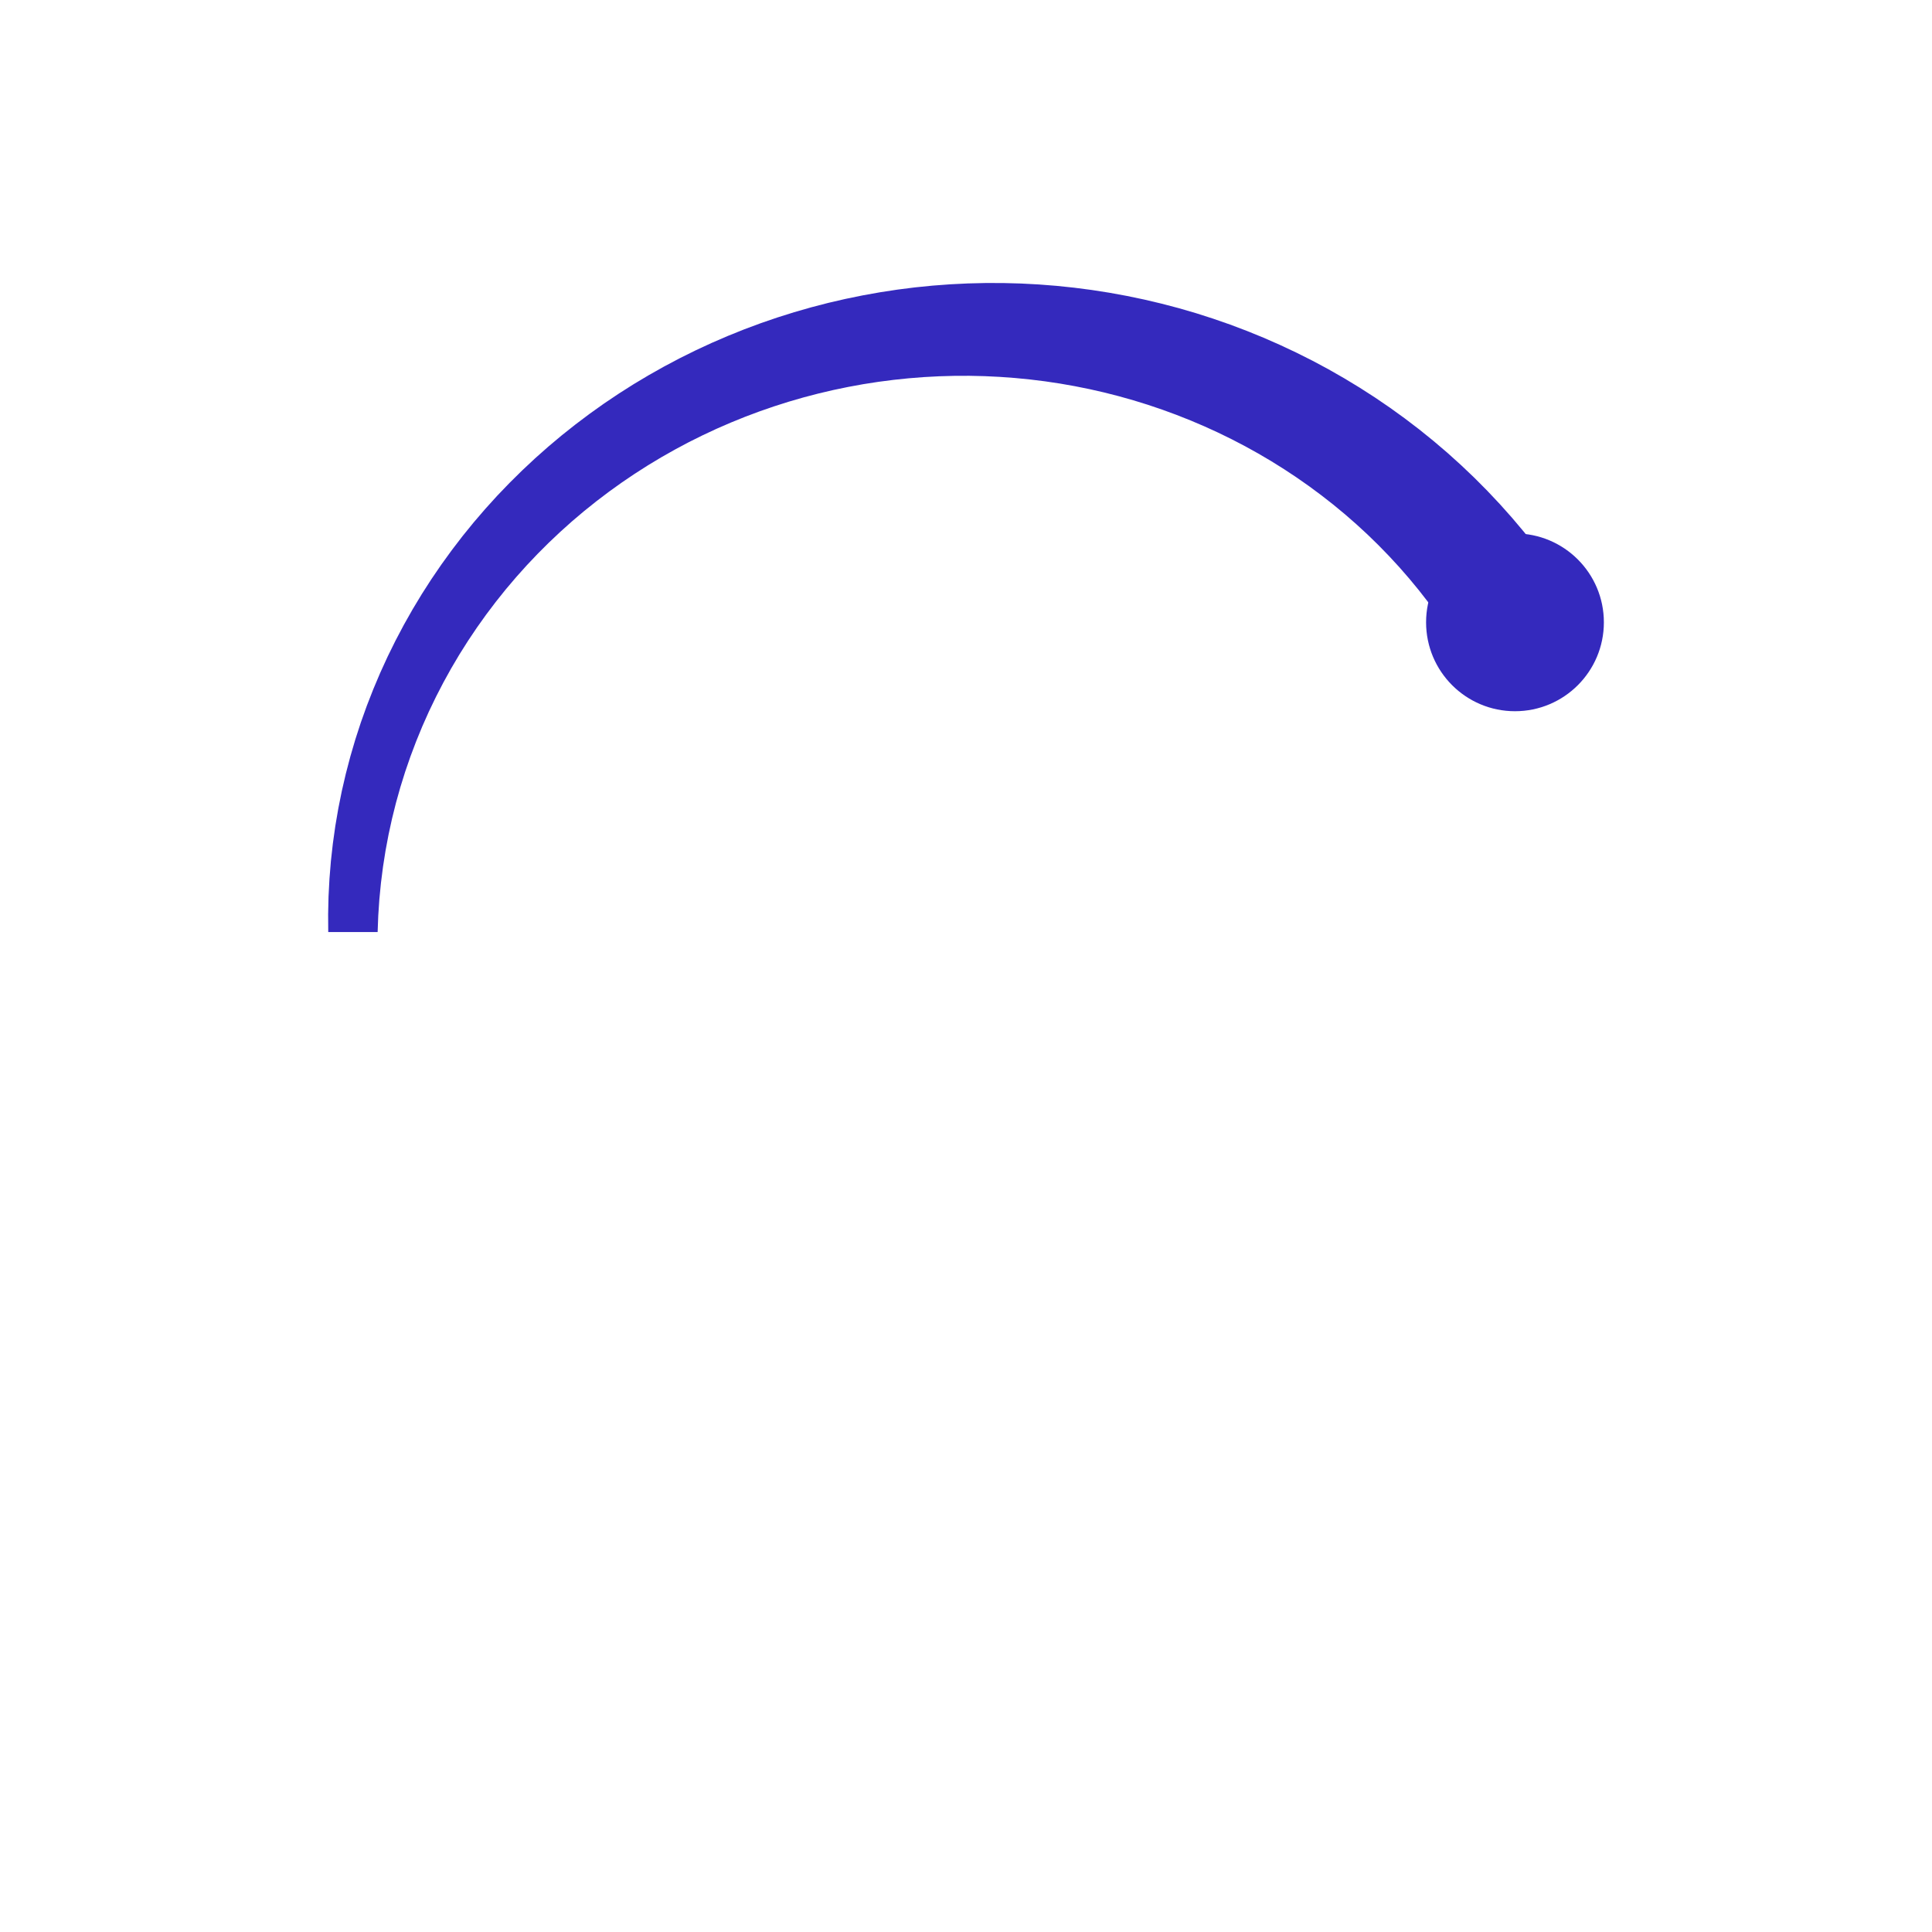
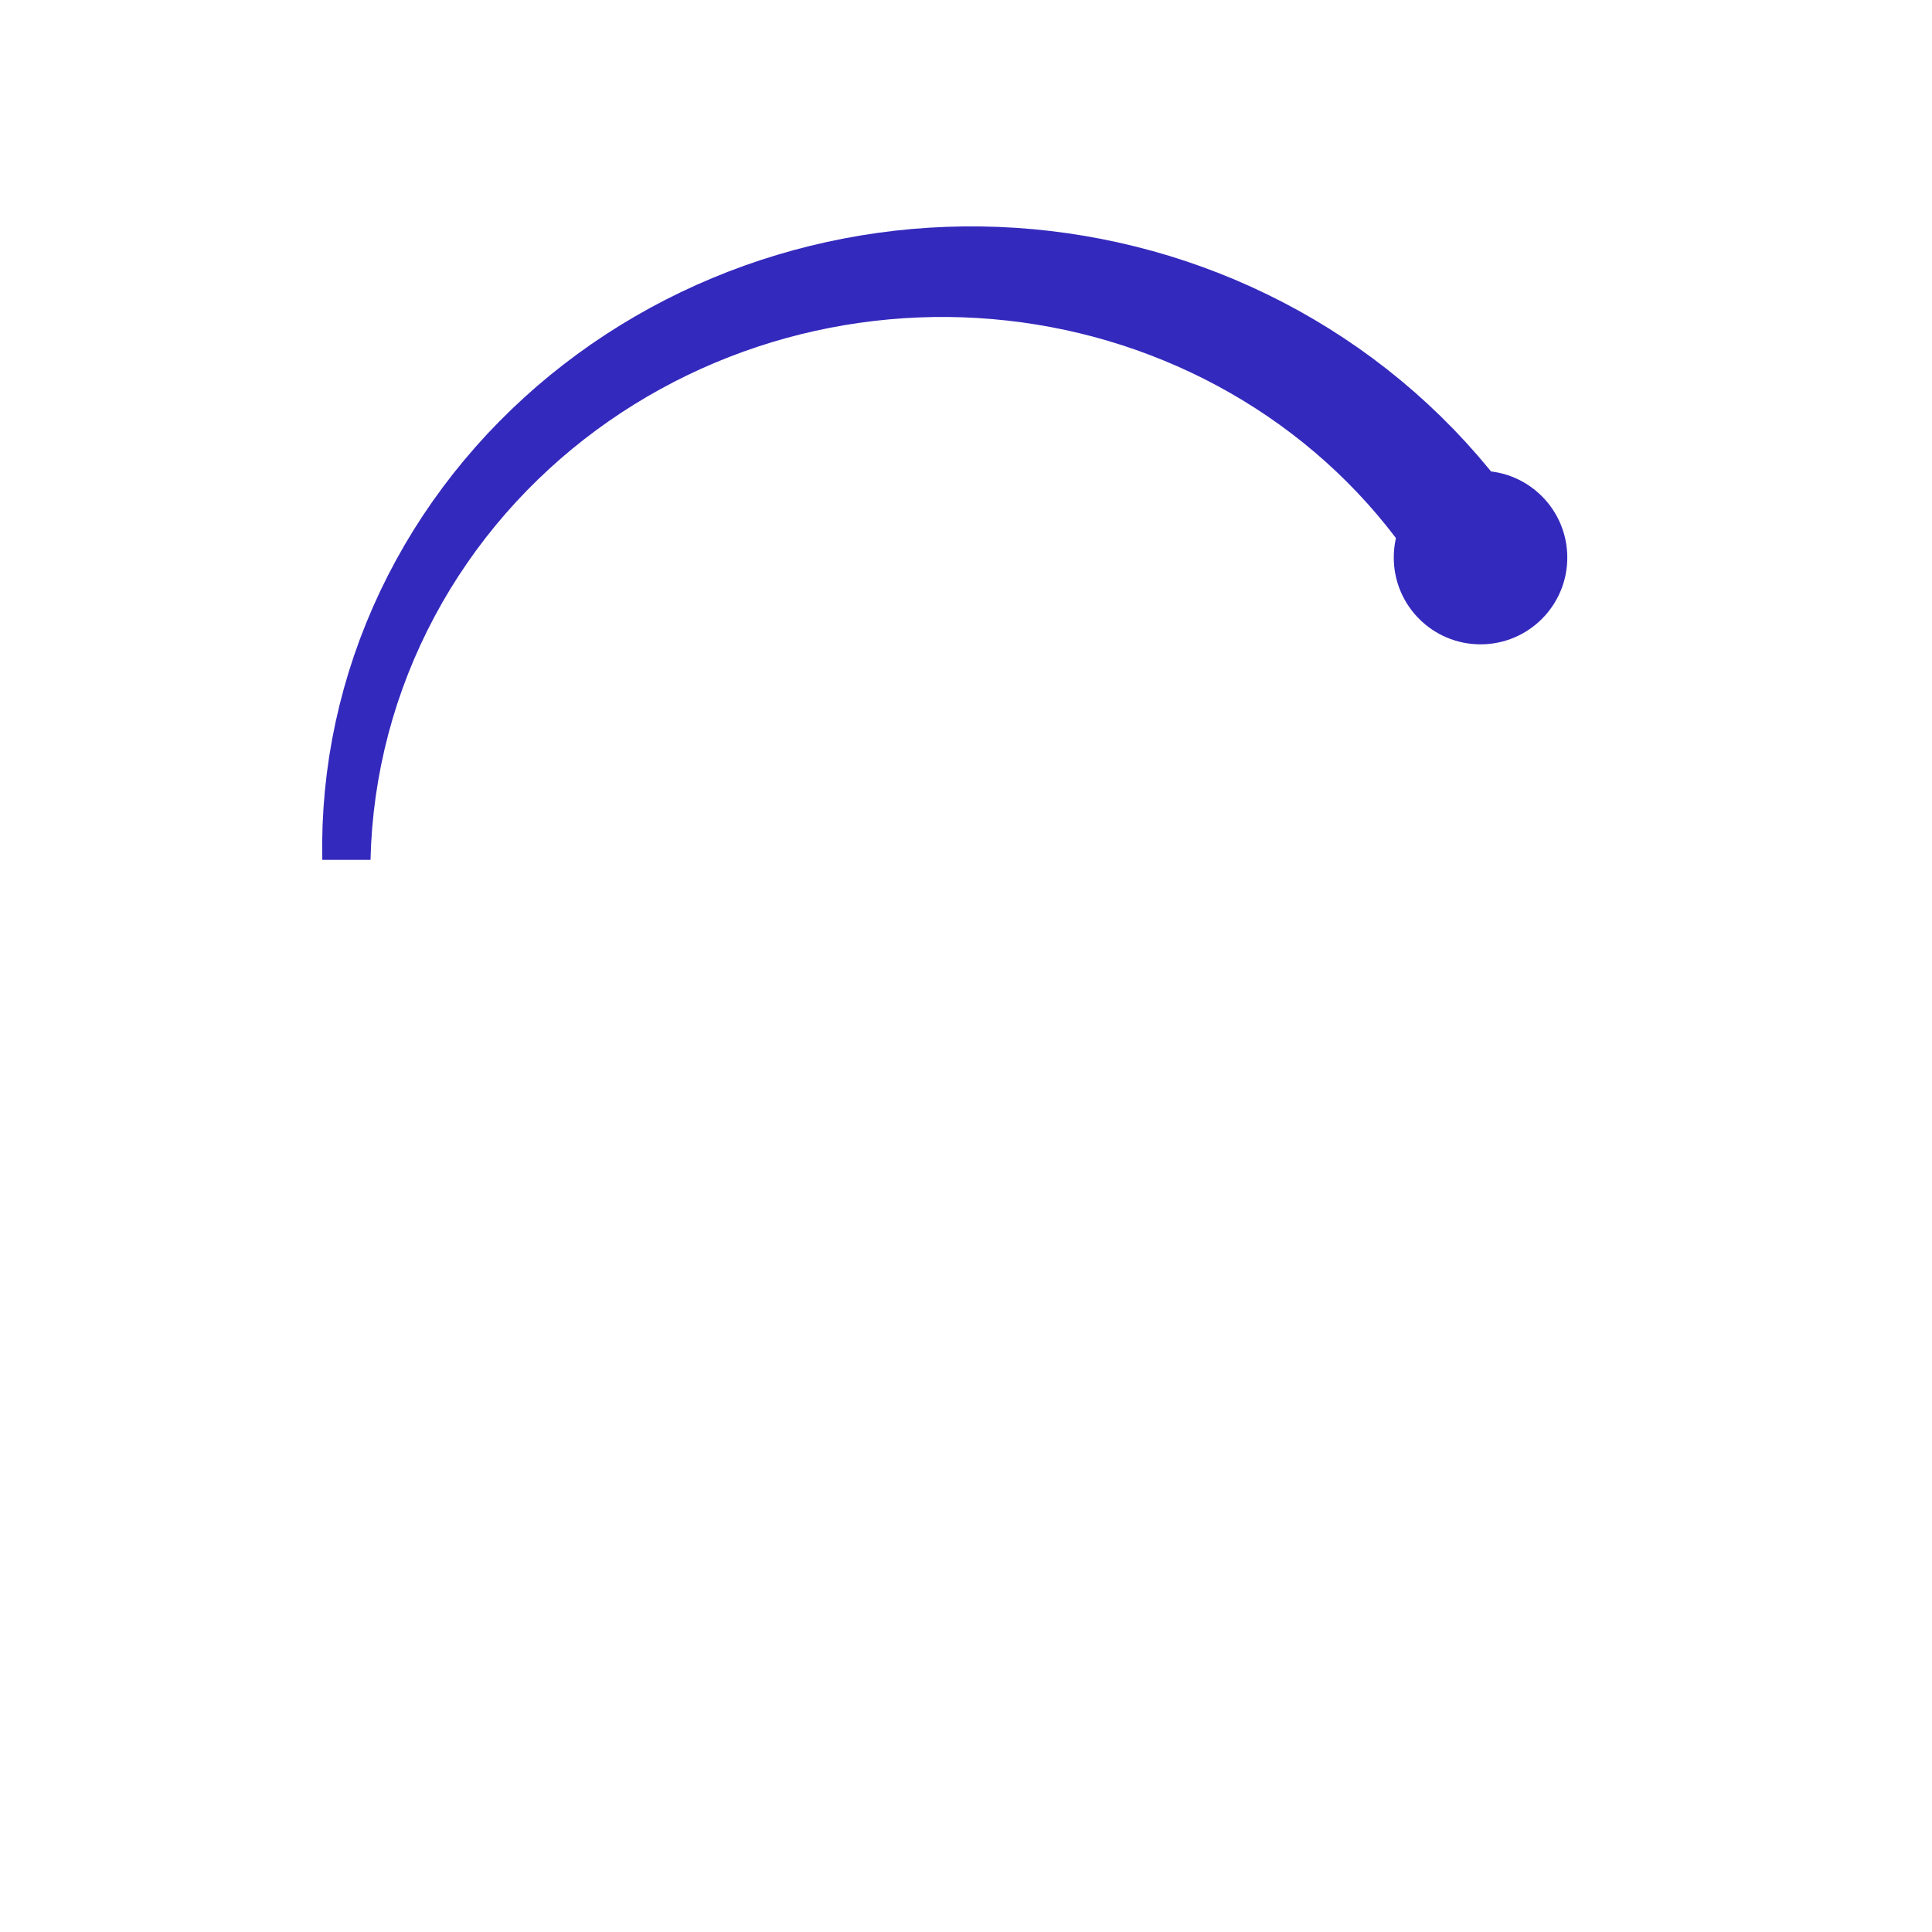
<svg xmlns="http://www.w3.org/2000/svg" viewBox="0 0 1024 1024" width="1024" height="1024">
-   <g id="accent" fill="#3429BD" color="#3429BD" transform="translate(47.46 110.1) scale(0.8725245)">
+   <g id="accent" fill="#3429BD" color="#3429BD" transform="translate(47.35 81.06) scale(0.8515673)">
    <path d="M 145 440 L 144.93 429.22 L 145.17 418.44 L 145.74 407.67 L 146.61 396.92 L 147.81 386.19 L 149.31 375.5 L 151.13 364.85 L 153.26 354.26 L 155.7 343.74 L 158.44 333.29 L 161.48 322.92 L 164.82 312.64 L 168.46 302.47 L 172.39 292.41 L 176.6 282.46 L 181.09 272.64 L 185.87 262.95 L 190.91 253.41 L 196.22 244.01 L 201.79 234.77 L 207.62 225.69 L 213.7 216.78 L 220.02 208.05 L 226.57 199.5 L 233.36 191.14 L 240.38 182.97 L 247.61 174.99 L 255.06 167.23 L 262.71 159.67 L 270.56 152.32 L 278.6 145.19 L 286.83 138.28 L 295.24 131.6 L 303.82 125.15 L 312.56 118.92 L 321.47 112.94 L 330.52 107.19 L 339.73 101.69 L 349.07 96.43 L 358.54 91.42 L 368.14 86.66 L 377.86 82.15 L 387.69 77.9 L 397.63 73.9 L 407.67 70.16 L 417.8 66.68 L 428.02 63.47 L 438.32 60.51 L 448.69 57.82 L 459.13 55.4 L 469.63 53.25 L 480.18 51.36 L 490.79 49.74 L 501.43 48.39 L 512.11 47.32 L 522.82 46.52 L 533.55 45.99 L 544.3 45.73 L 555.06 45.75 L 565.82 46.04 L 576.58 46.61 L 587.33 47.45 L 598.06 48.57 L 608.77 49.96 L 619.46 51.63 L 630.1 53.57 L 640.71 55.79 L 651.26 58.28 L 661.76 61.04 L 672.2 64.08 L 682.56 67.4 L 692.85 70.98 L 703.06 74.84 L 713.17 78.96 L 723.19 83.36 L 733.1 88.02 L 742.9 92.94 L 752.59 98.13 L 762.14 103.59 L 771.56 109.3 L 780.84 115.27 L 789.97 121.49 L 798.94 127.97 L 807.75 134.69 L 816.38 141.66 L 824.84 148.87 L 833.11 156.33 L 841.19 164.01 L 849.06 171.93 L 856.73 180.07 L 864.18 188.43 L 871.41 197 L 878.4 205.79 L 885.16 214.78 L 891.67 223.97 L 897.93 233.35 L 833.84 270.35 L 829.01 262.46 L 823.95 254.72 L 818.68 247.12 L 813.21 239.68 L 807.53 232.39 L 801.65 225.27 L 795.59 218.31 L 789.33 211.53 L 782.9 204.92 L 776.3 198.49 L 769.52 192.25 L 762.58 186.19 L 755.49 180.33 L 748.24 174.66 L 740.85 169.18 L 733.32 163.91 L 725.66 158.84 L 717.87 153.97 L 709.95 149.31 L 701.92 144.86 L 693.78 140.62 L 685.53 136.59 L 677.18 132.78 L 668.74 129.19 L 660.21 125.81 L 651.6 122.65 L 642.91 119.71 L 634.15 117 L 625.31 114.51 L 616.42 112.24 L 607.47 110.2 L 598.47 108.39 L 589.43 106.8 L 580.34 105.44 L 571.21 104.32 L 562.06 103.42 L 552.88 102.75 L 543.68 102.31 L 534.47 102.1 L 525.25 102.13 L 516.02 102.39 L 506.8 102.88 L 497.58 103.61 L 488.37 104.57 L 479.18 105.76 L 470.02 107.18 L 460.88 108.85 L 451.78 110.74 L 442.71 112.87 L 433.69 115.23 L 424.72 117.83 L 415.81 120.66 L 406.97 123.72 L 398.19 127.01 L 389.48 130.54 L 380.86 134.29 L 372.32 138.28 L 363.88 142.49 L 355.54 146.94 L 347.3 151.6 L 339.17 156.5 L 331.17 161.61 L 323.29 166.94 L 315.54 172.5 L 307.93 178.27 L 300.46 184.25 L 293.15 190.44 L 286 196.85 L 279.01 203.45 L 272.19 210.26 L 265.55 217.26 L 259.1 224.46 L 252.84 231.84 L 246.78 239.42 L 240.92 247.16 L 235.28 255.09 L 229.85 263.18 L 224.64 271.44 L 219.67 279.85 L 214.93 288.42 L 210.43 297.13 L 206.18 305.97 L 202.18 314.95 L 198.44 324.06 L 194.96 333.27 L 191.74 342.6 L 188.8 352.03 L 186.13 361.55 L 183.74 371.15 L 181.63 380.83 L 179.8 390.58 L 178.26 400.38 L 177.01 410.24 L 176.05 420.13 L 175.38 430.05 L 175 440 Z" />
    <circle cx="865.89" cy="251.85" r="54" fill="currentColor" />
  </g>
</svg>
